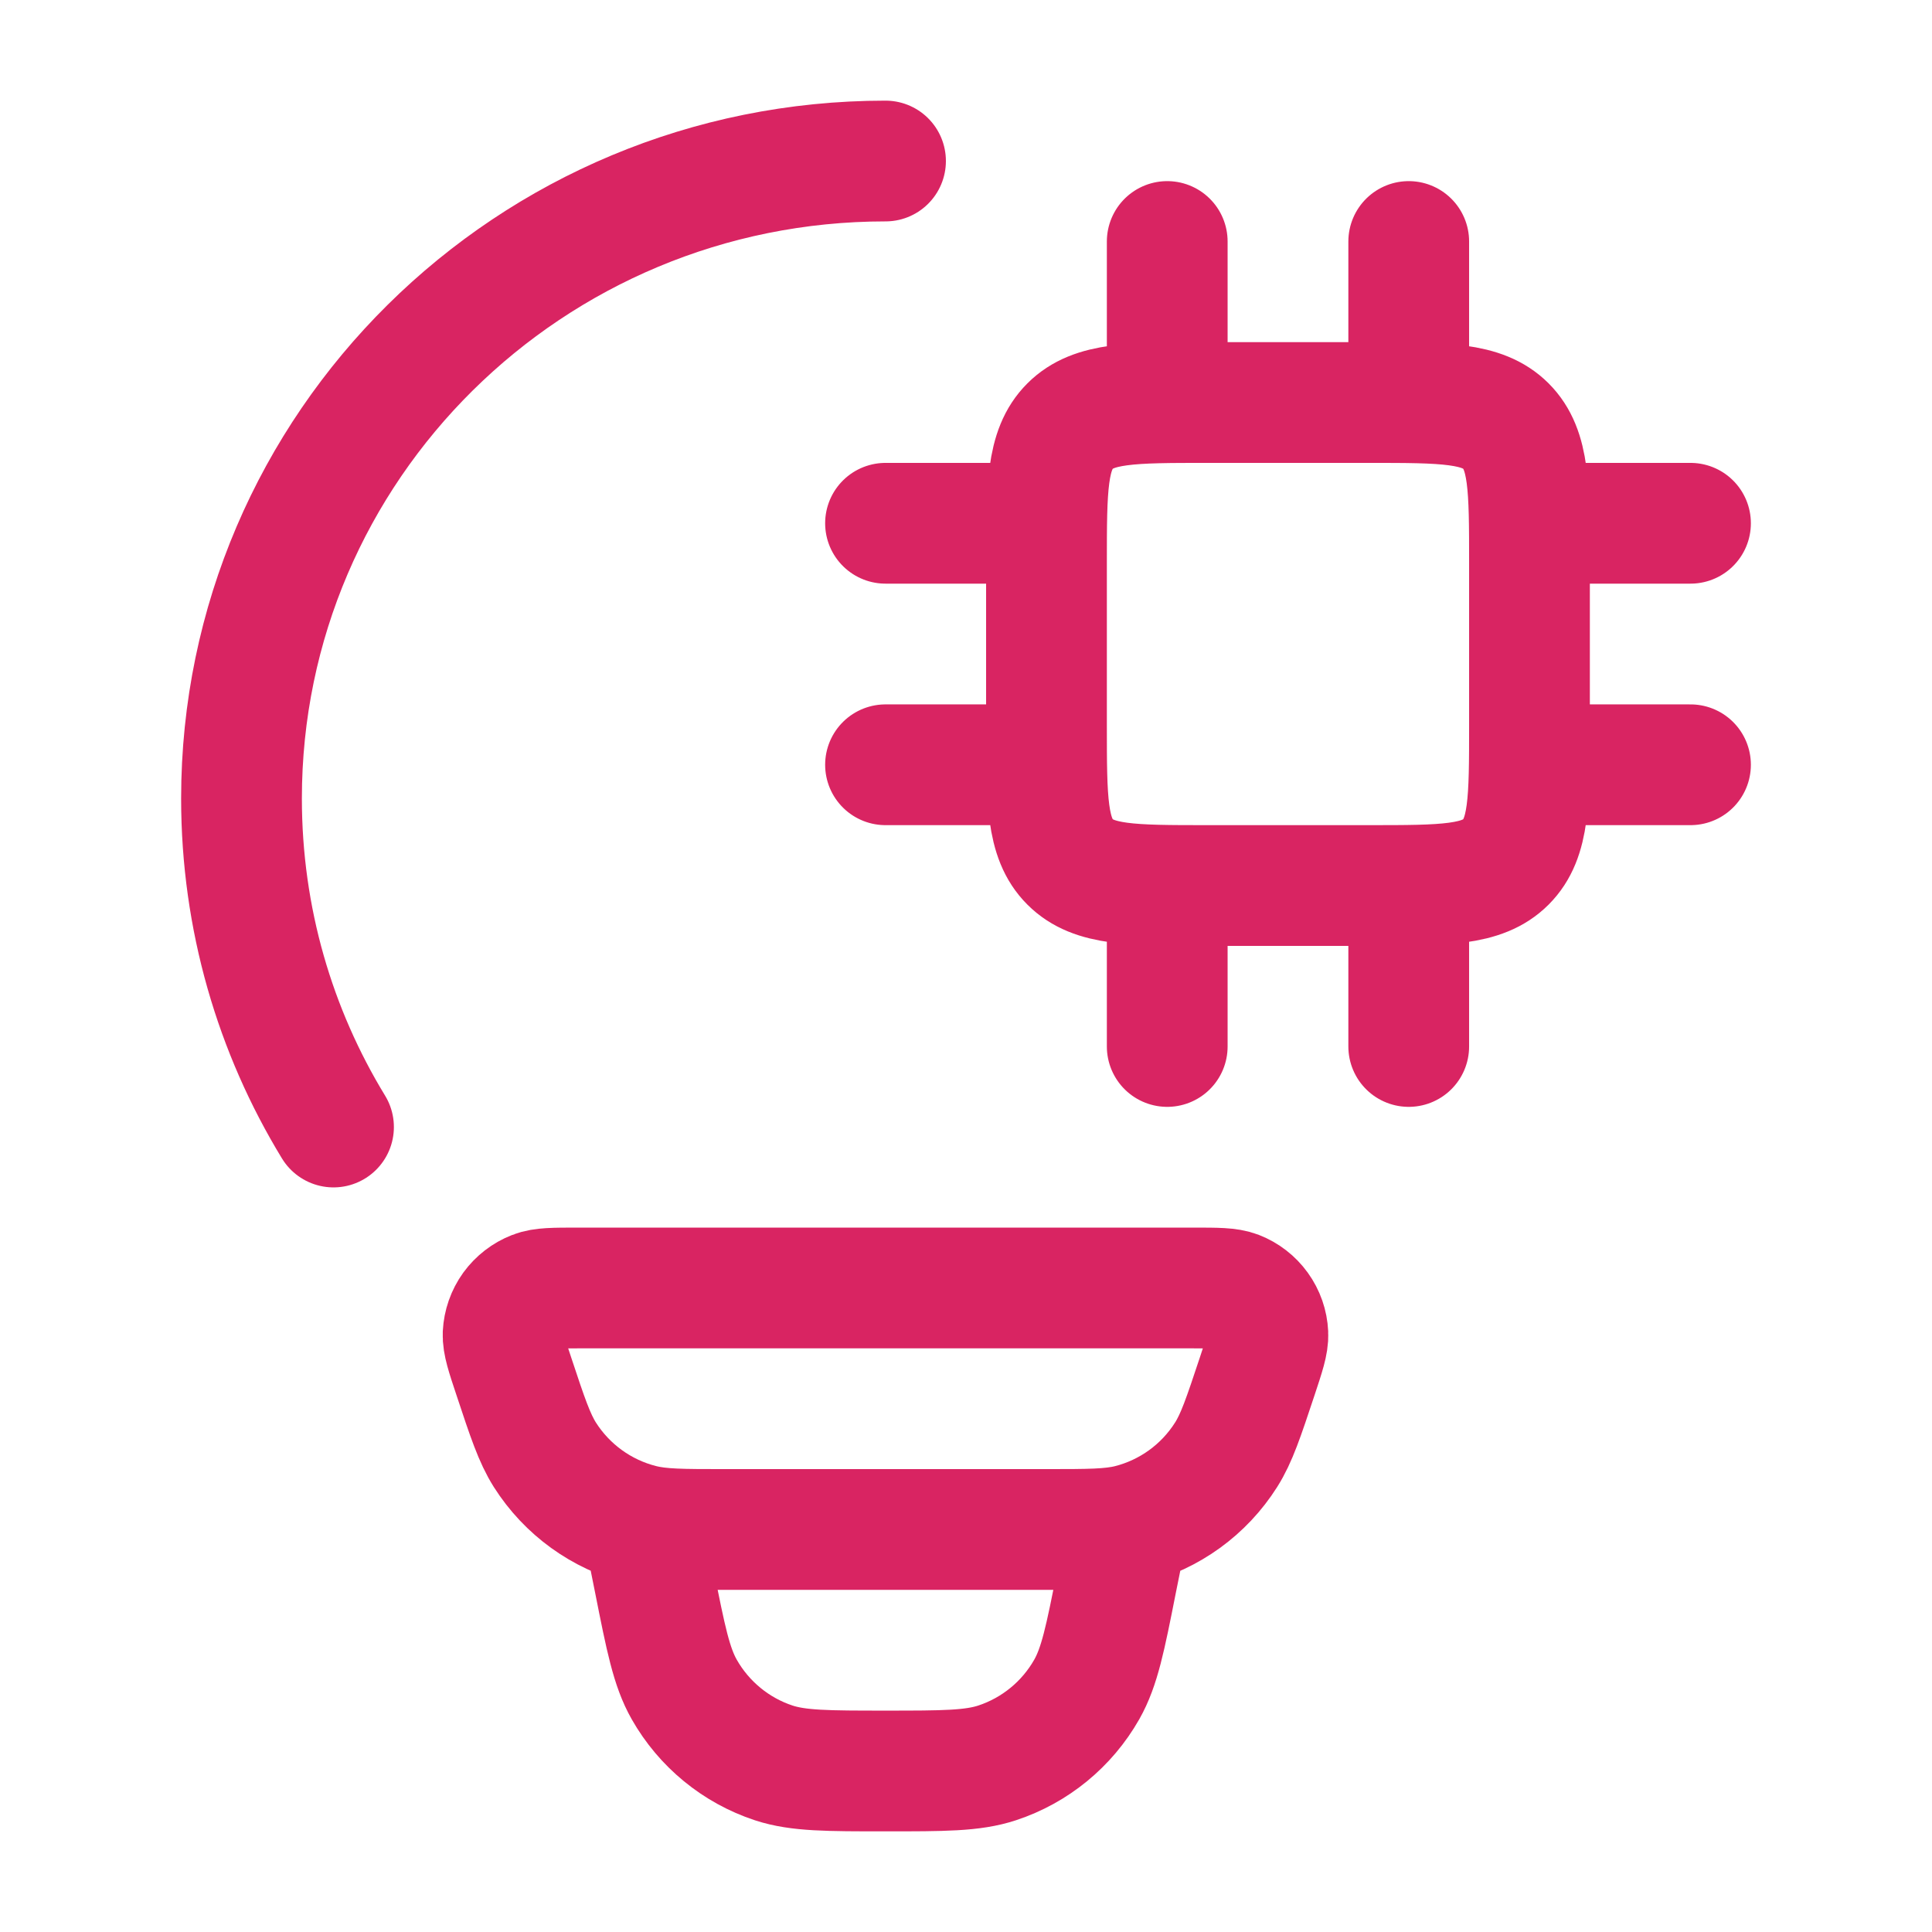
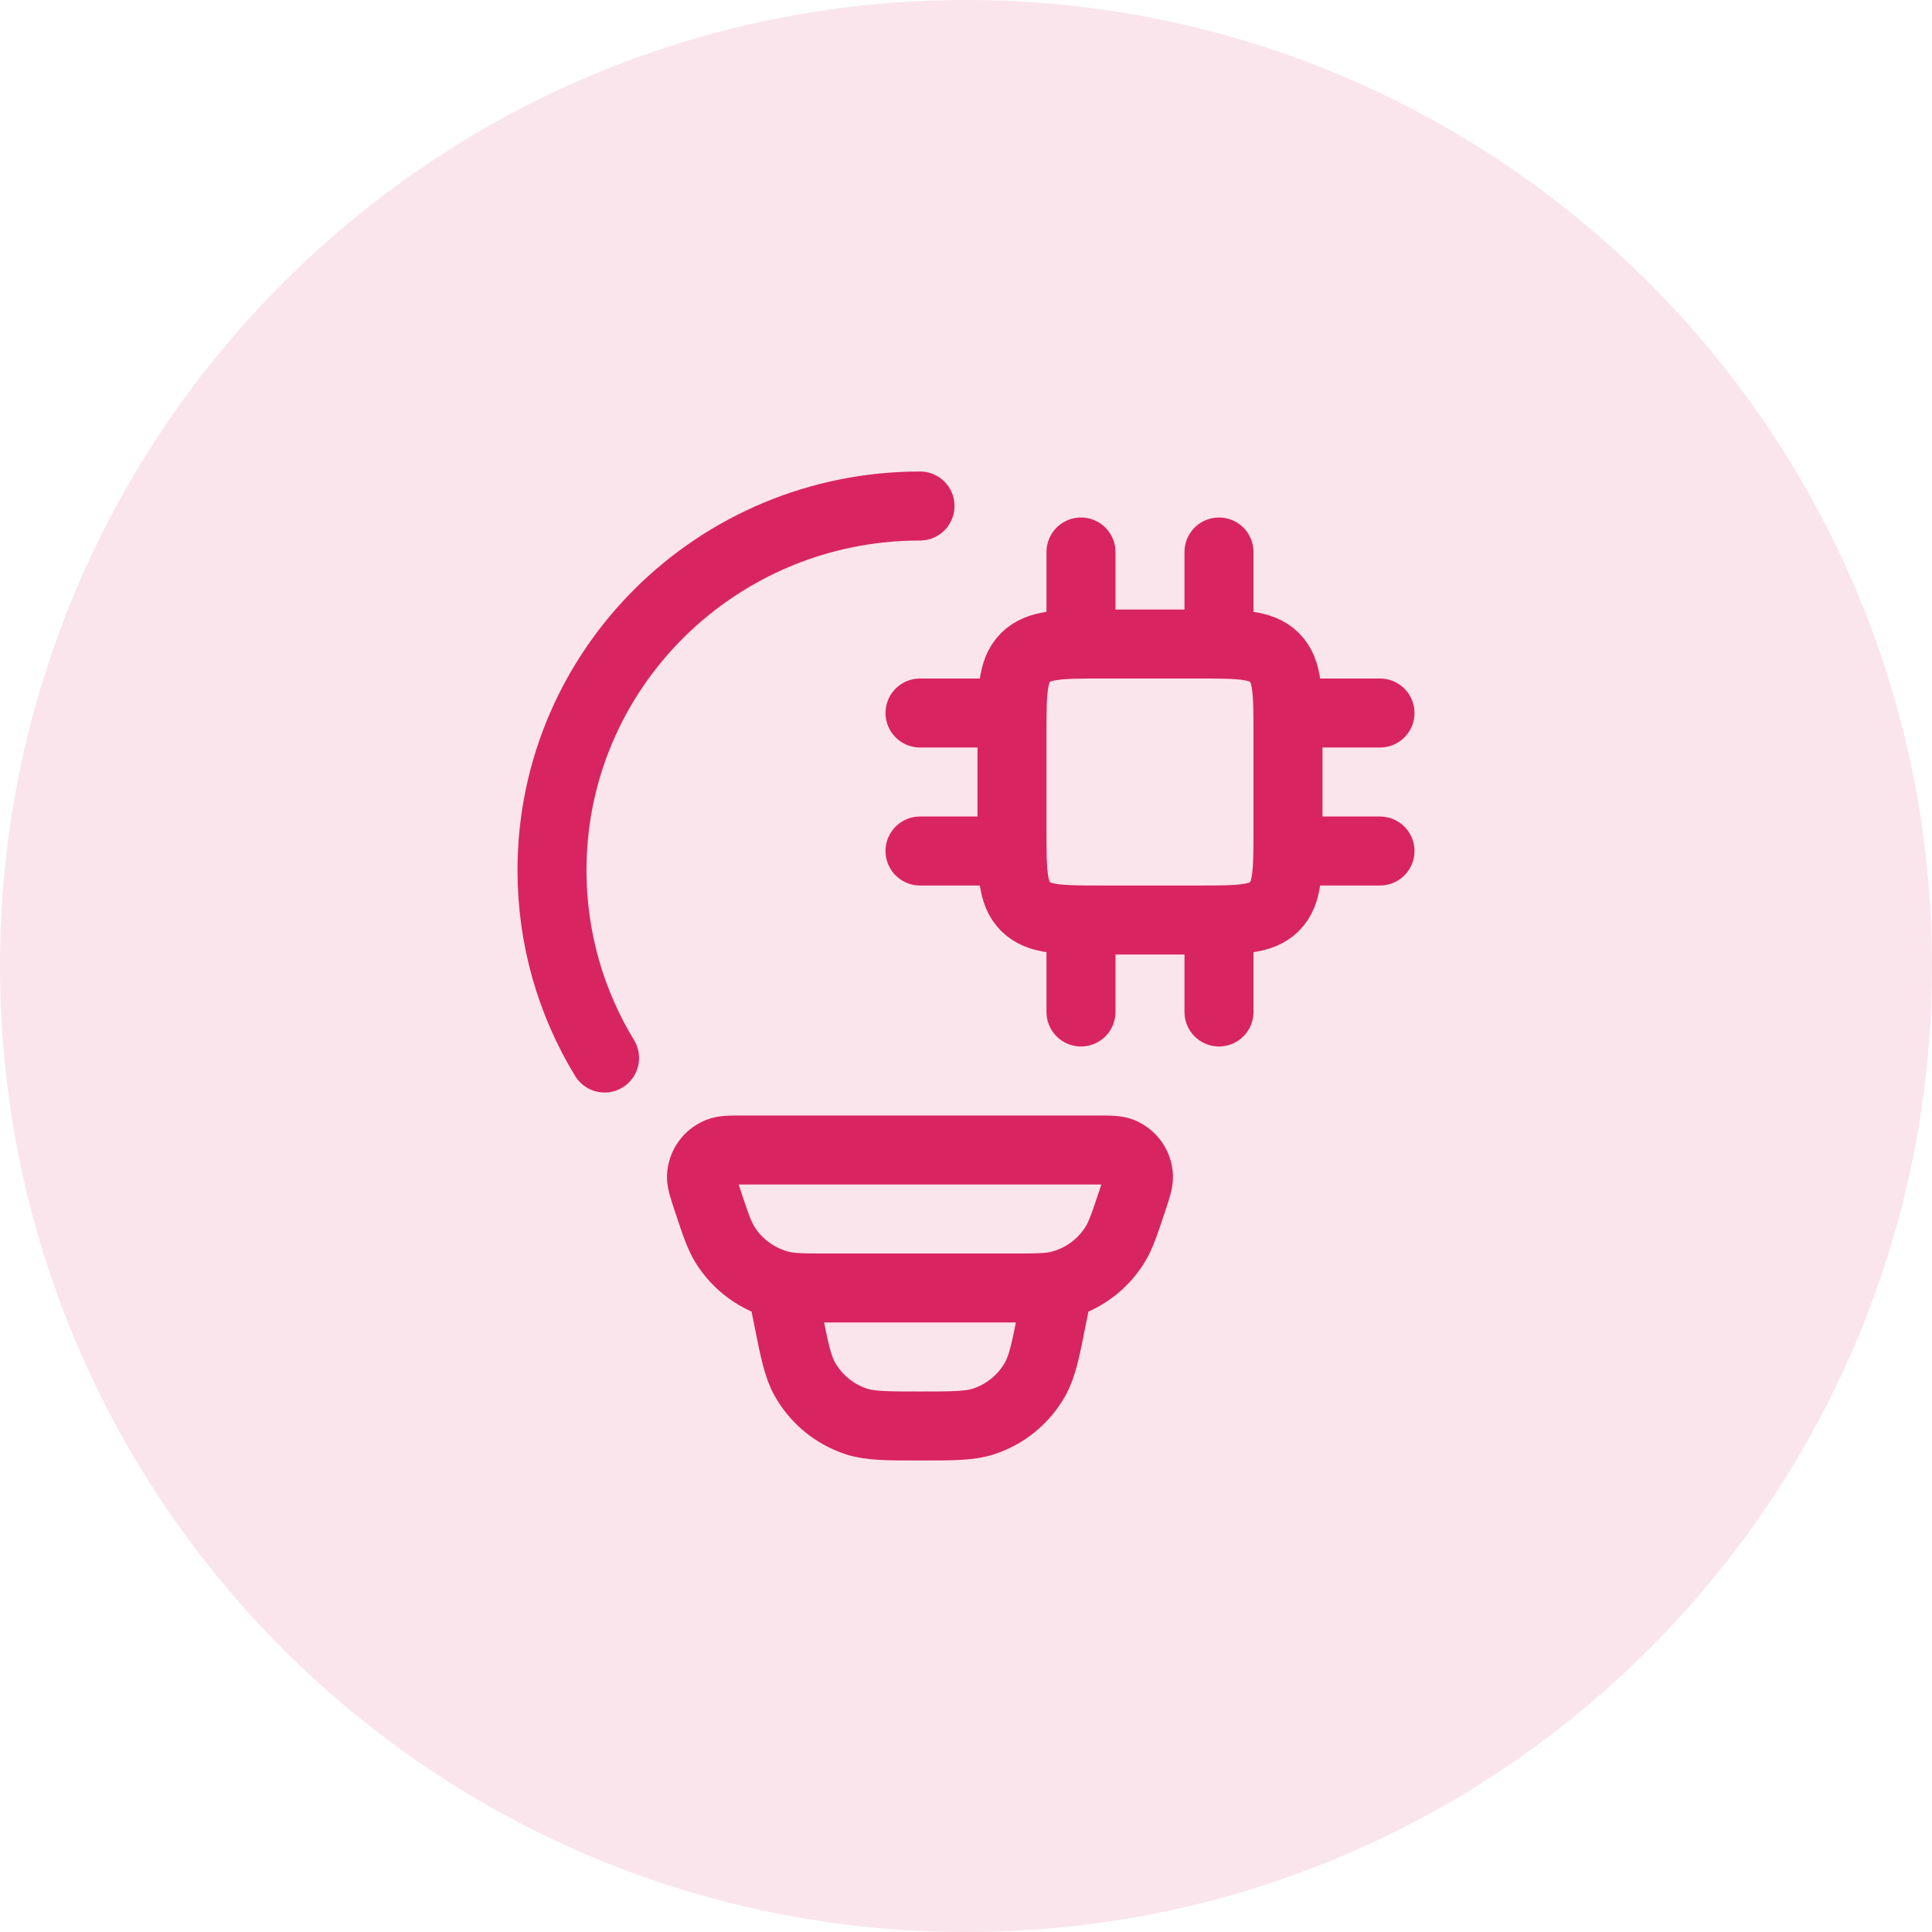
- <svg xmlns="http://www.w3.org/2000/svg" width="32" height="32" viewBox="0 0 32 32" fill="none">
-   <path d="M14.667 2.667C8.776 2.667 4 7.393 4 13.225C4 15.216 4.556 17.079 5.524 18.667M19.333 14.667V17.333M23.333 14.667V17.333M19.333 4V6.667M23.333 4V6.667M17.333 8.667H14.667M17.333 12.667H14.667M28 8.667H25.333M28 12.667H25.333M18.667 25.333L18.493 26.196C18.307 27.139 18.212 27.609 18 27.983C17.673 28.558 17.144 28.992 16.516 29.199C16.109 29.333 15.627 29.333 14.667 29.333C13.707 29.333 13.224 29.333 12.817 29.2C12.189 28.993 11.66 28.559 11.333 27.983C11.121 27.609 11.027 27.139 10.84 26.196L10.667 25.333M22.667 6.667H20C18.743 6.667 18.115 6.667 17.724 7.057C17.333 7.448 17.333 8.076 17.333 9.333V12C17.333 13.257 17.333 13.885 17.724 14.276C18.115 14.667 18.743 14.667 20 14.667H22.667C23.924 14.667 24.552 14.667 24.943 14.276C25.333 13.885 25.333 13.257 25.333 12V9.333C25.333 8.076 25.333 7.448 24.943 7.057C24.552 6.667 23.924 6.667 22.667 6.667ZM8.511 22.797C8.388 22.429 8.327 22.244 8.333 22.095C8.341 21.94 8.393 21.791 8.483 21.666C8.574 21.541 8.699 21.444 8.843 21.388C8.981 21.333 9.176 21.333 9.563 21.333H19.771C20.159 21.333 20.352 21.333 20.491 21.387C20.635 21.443 20.76 21.54 20.85 21.665C20.941 21.791 20.993 21.94 21 22.095C21.007 22.244 20.945 22.428 20.823 22.797C20.596 23.479 20.483 23.82 20.308 24.096C19.943 24.673 19.37 25.088 18.708 25.255C18.391 25.333 18.033 25.333 17.317 25.333H12.016C11.3 25.333 10.941 25.333 10.625 25.253C9.964 25.087 9.391 24.672 9.025 24.096C8.851 23.82 8.737 23.479 8.511 22.797Z" stroke="#D92462" stroke-width="2" stroke-linecap="round" stroke-linejoin="round" />
+ <svg xmlns="http://www.w3.org/2000/svg" width="56" height="56" viewBox="0 0 56 56" fill="none">
+   <rect width="56" height="56" rx="28" fill="#FAE5EC" />
+   <path d="M26.667 14.667C20.776 14.667 16 19.393 16 25.225C16 27.216 16.556 29.079 17.524 30.667M31.333 26.667V29.333M35.333 26.667V29.333M31.333 16V18.667M35.333 16V18.667M29.333 20.667H26.667M29.333 24.667H26.667M40 20.667H37.333M40 24.667H37.333M30.667 37.333L30.493 38.196C30.307 39.139 30.212 39.609 30 39.983C29.673 40.558 29.144 40.992 28.516 41.199C28.109 41.333 27.627 41.333 26.667 41.333C25.707 41.333 25.224 41.333 24.817 41.2C24.189 40.993 23.66 40.559 23.333 39.983C23.121 39.609 23.027 39.139 22.84 38.196L22.667 37.333M34.667 18.667H32C30.743 18.667 30.115 18.667 29.724 19.057C29.333 19.448 29.333 20.076 29.333 21.333V24C29.333 25.257 29.333 25.885 29.724 26.276C30.115 26.667 30.743 26.667 32 26.667H34.667C35.924 26.667 36.552 26.667 36.943 26.276C37.333 25.885 37.333 25.257 37.333 24V21.333C37.333 20.076 37.333 19.448 36.943 19.057C36.552 18.667 35.924 18.667 34.667 18.667ZM20.511 34.797C20.388 34.429 20.327 34.244 20.333 34.095C20.341 33.94 20.393 33.791 20.483 33.666C20.574 33.541 20.699 33.444 20.843 33.388C20.981 33.333 21.176 33.333 21.563 33.333H31.771C32.159 33.333 32.352 33.333 32.491 33.387C32.635 33.443 32.76 33.54 32.85 33.665C32.941 33.791 32.993 33.94 33 34.095C33.007 34.244 32.945 34.428 32.823 34.797C32.596 35.479 32.483 35.82 32.308 36.096C31.943 36.673 31.37 37.088 30.708 37.255C30.391 37.333 30.033 37.333 29.317 37.333H24.016C23.3 37.333 22.941 37.333 22.625 37.253C21.964 37.087 21.391 36.672 21.025 36.096C20.851 35.82 20.737 35.479 20.511 34.797Z" stroke="#D92462" stroke-width="2" stroke-linecap="round" stroke-linejoin="round" />
</svg>
